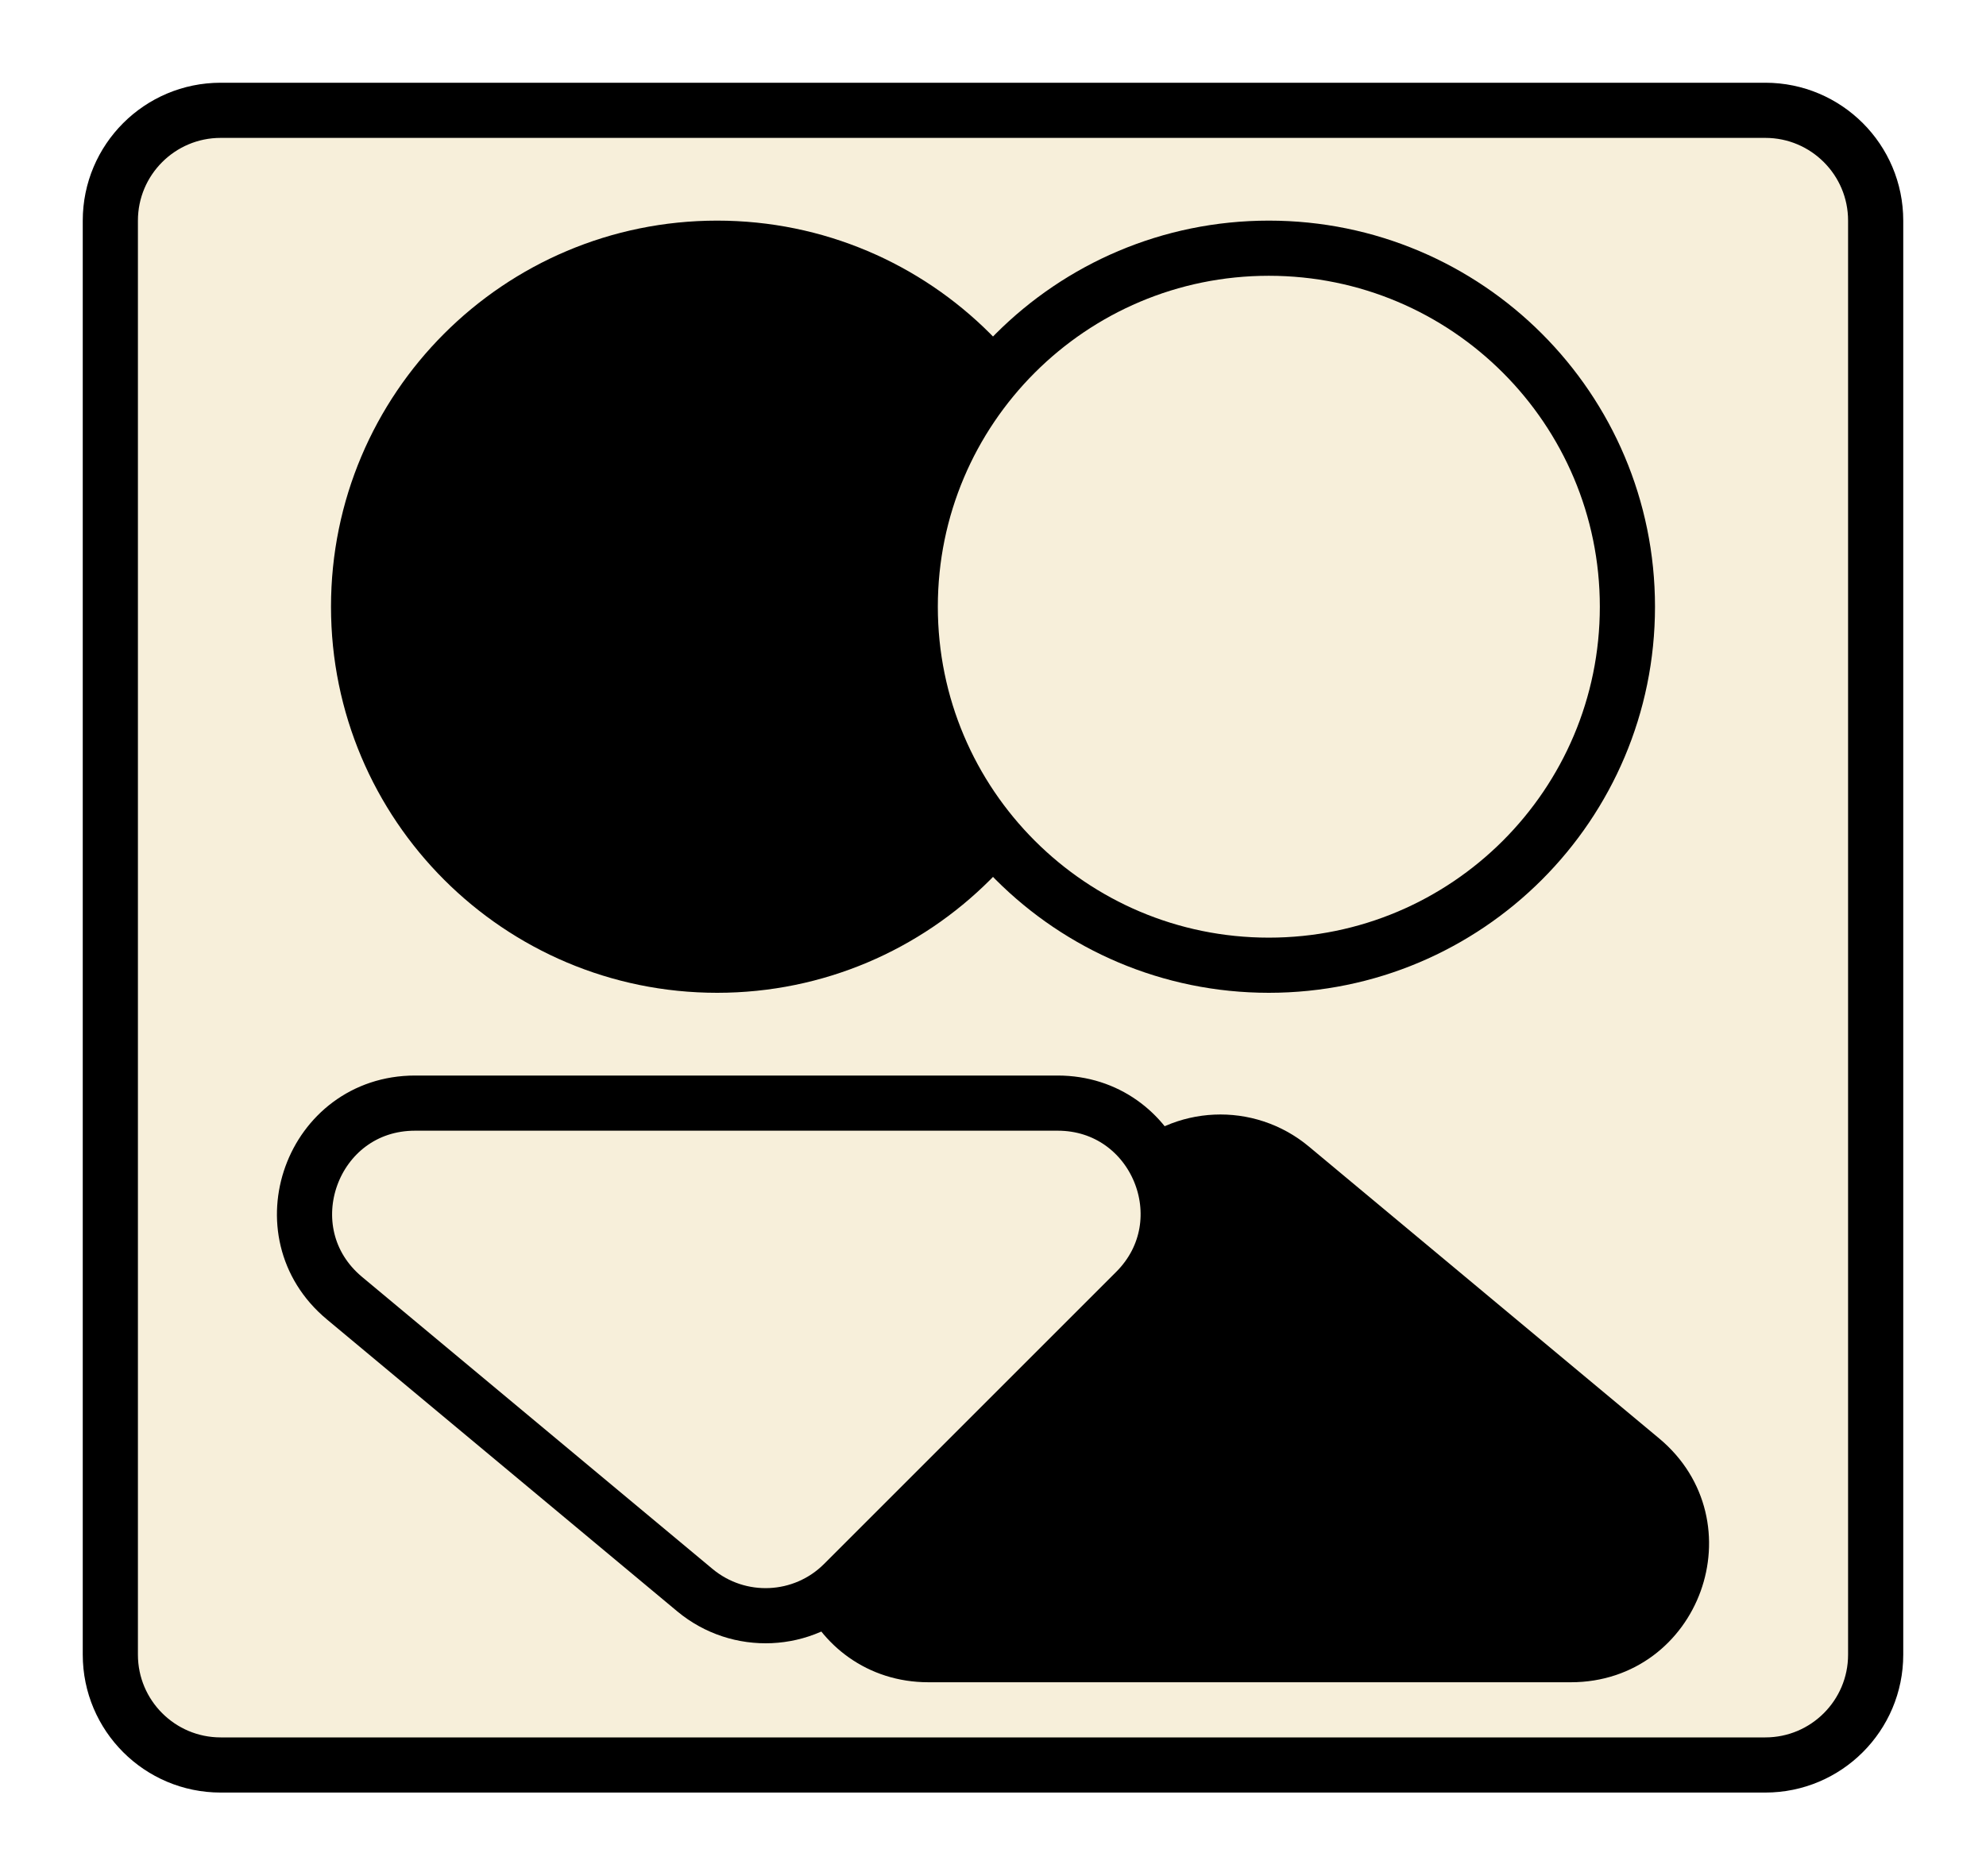
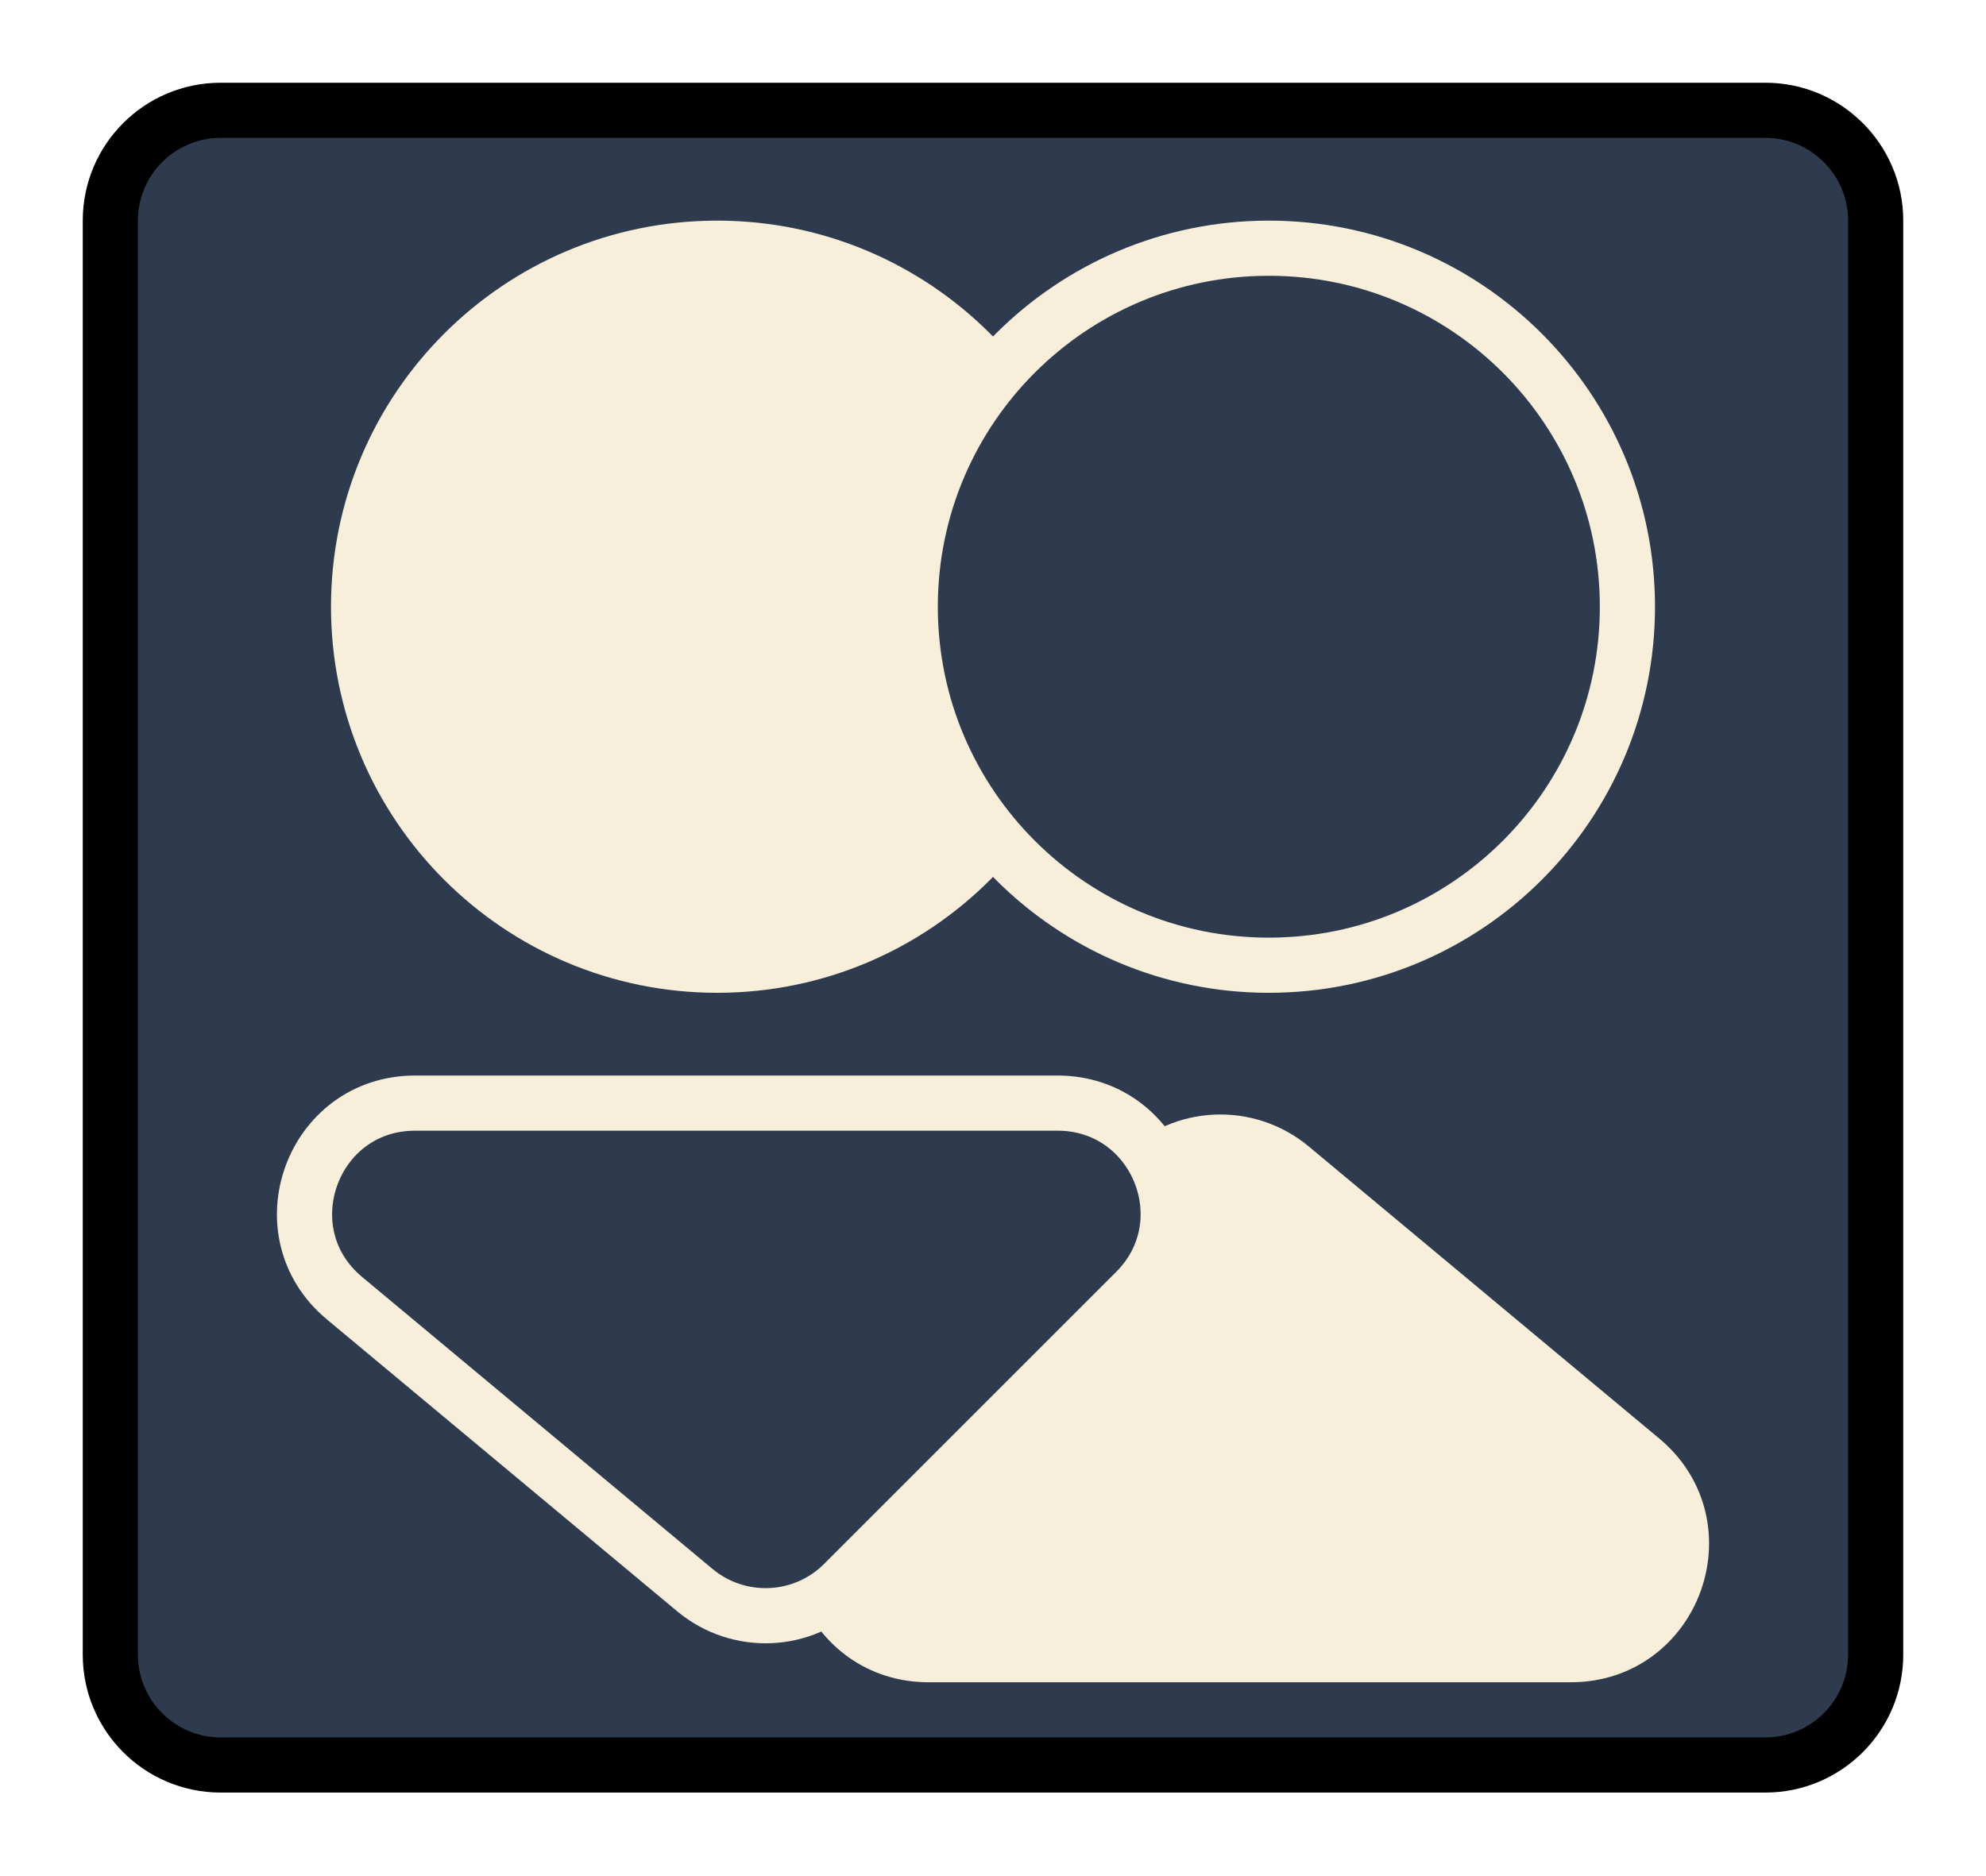
<svg xmlns="http://www.w3.org/2000/svg" width="18" height="17" viewBox="0 0 18 17" fill="none">
-   <path d="M16 1H2C1.448 1 1 1.448 1 2V15C1 15.552 1.448 16 2 16H16C16.552 16 17 15.552 17 15V2C17 1.448 16.552 1 16 1Z" fill="#F7EFDA" stroke="black" stroke-width="0.5" />
-   <path d="M7.707 13.293C7.077 13.923 7.523 15 8.414 15H14.238C15.173 15 15.597 13.831 14.878 13.232L11.702 10.585C11.304 10.254 10.72 10.28 10.354 10.646L7.707 13.293Z" fill="black" stroke="black" stroke-width="0.5" />
-   <path d="M3.762 10H9.586C10.477 10 10.923 11.077 10.293 11.707L7.646 14.354C7.28 14.72 6.696 14.746 6.298 14.415L3.122 11.768C2.403 11.169 2.827 10 3.762 10Z" fill="#F7EFDA" stroke="black" stroke-width="0.5" />
-   <path d="M9.75 5.5C9.75 7.295 8.295 8.75 6.5 8.75C4.705 8.75 3.25 7.295 3.25 5.5C3.25 3.705 4.705 2.25 6.5 2.25C8.295 2.25 9.75 3.705 9.75 5.5Z" fill="black" stroke="black" stroke-width="0.5" />
-   <path d="M14.75 5.5C14.75 7.295 13.295 8.75 11.5 8.75C9.705 8.75 8.25 7.295 8.25 5.5C8.25 3.705 9.705 2.25 11.5 2.25C13.295 2.25 14.75 3.705 14.75 5.5Z" fill="#F7EFDA" stroke="black" stroke-width="0.5" />
+   <path d="M16 1H2C1.448 1 1 1.448 1 2V15C1 15.552 1.448 16 2 16H16C16.552 16 17 15.552 17 15V2C17 1.448 16.552 1 16 1Z" fill="#2E3B4F" stroke="black" stroke-width="0.5" />
+   <path d="M7.707 13.293C7.077 13.923 7.523 15 8.414 15H14.238C15.173 15 15.597 13.831 14.878 13.232L11.702 10.585C11.304 10.254 10.72 10.28 10.354 10.646L7.707 13.293Z" fill="#F7EFDA" stroke="#F7EFDA" stroke-width="0.5" />
+   <path d="M3.762 10H9.586C10.477 10 10.923 11.077 10.293 11.707L7.646 14.354C7.28 14.72 6.696 14.746 6.298 14.415L3.122 11.768C2.403 11.169 2.827 10 3.762 10Z" fill="#2E3B4F" stroke="#F7EFDA" stroke-width="0.5" />
+   <path d="M9.75 5.5C9.75 7.295 8.295 8.75 6.5 8.75C4.705 8.75 3.25 7.295 3.25 5.5C3.25 3.705 4.705 2.25 6.5 2.25C8.295 2.25 9.75 3.705 9.75 5.5Z" fill="#F7EFDA" stroke="#F7EFDA" stroke-width="0.5" />
+   <path d="M14.75 5.5C14.75 7.295 13.295 8.75 11.5 8.75C9.705 8.75 8.25 7.295 8.25 5.5C8.25 3.705 9.705 2.25 11.5 2.25C13.295 2.25 14.75 3.705 14.75 5.5Z" fill="#2E3B4F" stroke="#F7EFDA" stroke-width="0.5" />
</svg>
